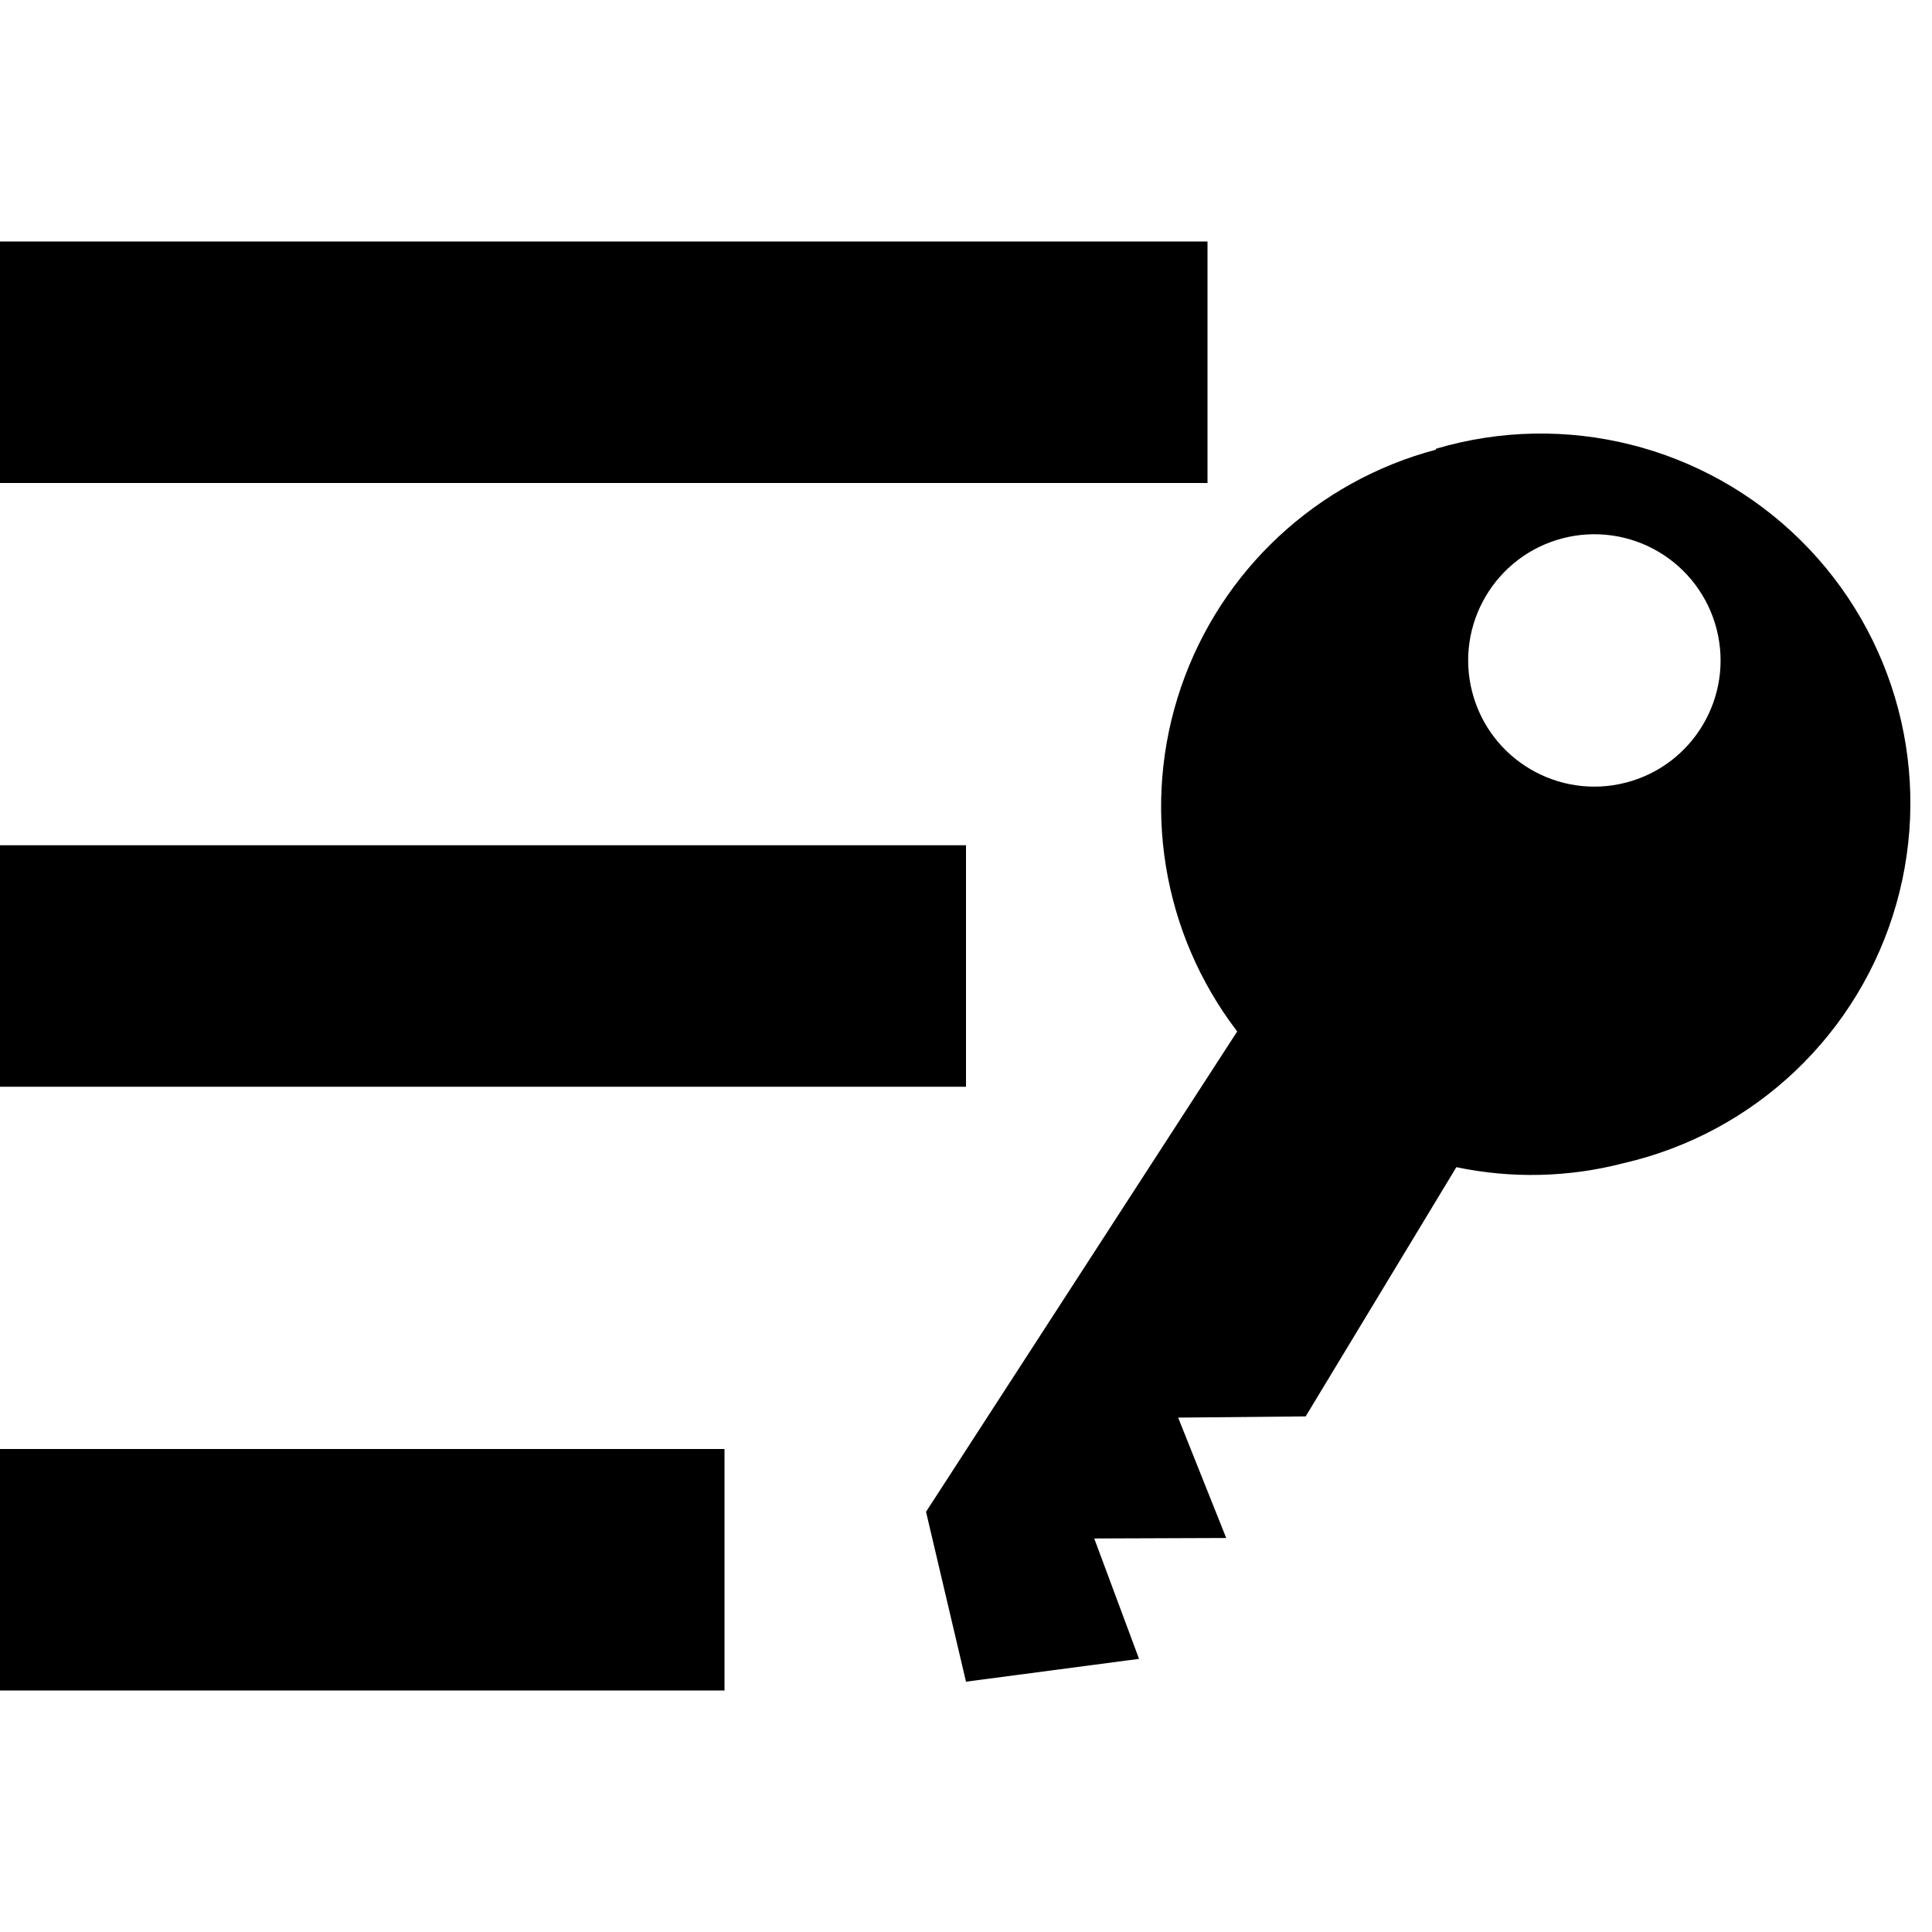
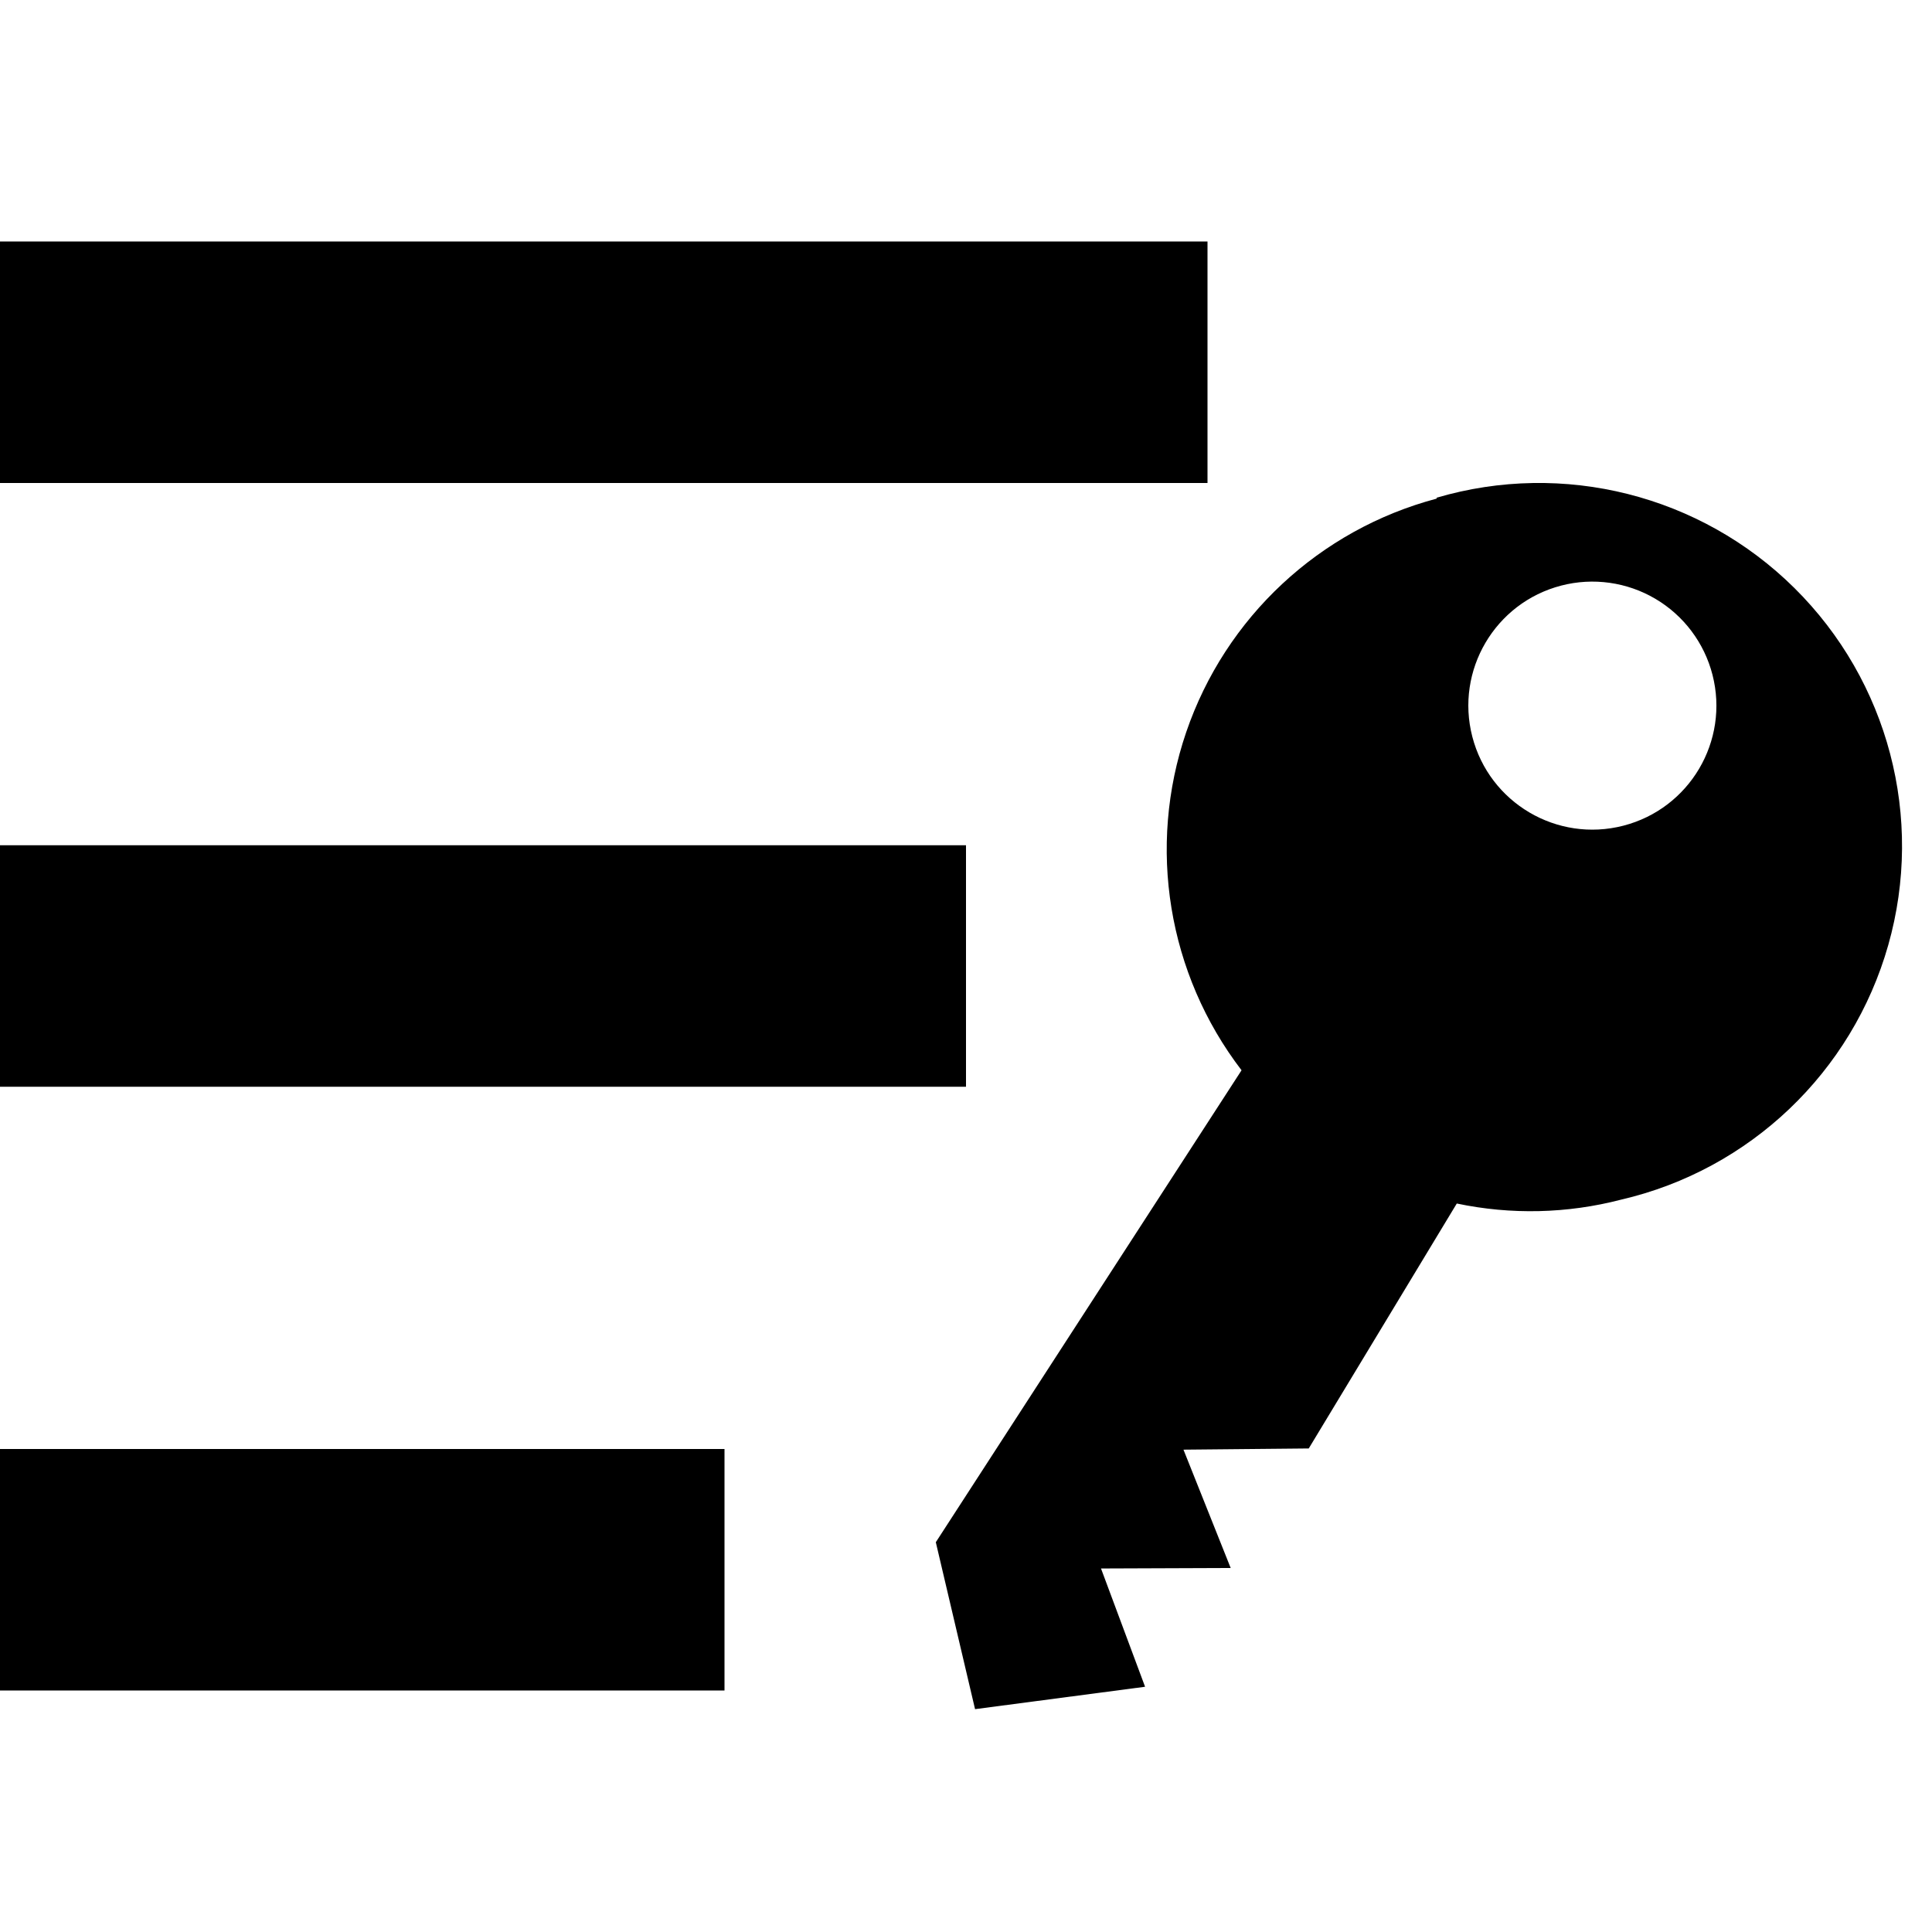
- <svg xmlns="http://www.w3.org/2000/svg" viewBox="0 0 16 16" version="1.1">
-   <g transform="translate(0,-16)">
-     <g stroke="#000" fill="none">
-       <path d="m0 19h10" stroke-width="2" />
-       <path d="m0 24h8" stroke-width="2" />
-       <path d="m0 29h6" stroke-width="2" />
-     </g>
-     <path d="m11.892 19.724a3.06 3.06 0 0 0 -1.646 4.818l-2.577 3.978 0.331 1.407 1.433-0.189-0.371-0.997 1.093-0.004-0.398-0.997 1.056-0.01 1.248-2.064a3.026 3.026 0 0 0 1.384 -0.033 3.06 3.06 0 1 0 -1.555 -5.916zm2.324 1.485a1.045 1.045 0 1 1 -1.275 -0.751 1.045 1.045 0 0 1 1.275 0.751z" class="cls-2" />
+ <svg xmlns="http://www.w3.org/2000/svg" viewBox="0 0 32 32" version="1.1" id="svg3444" width="32" height="32">
+   <defs id="defs3462" />
+   <g id="g3446">
+     <path id="path4486" class="cls-2" d="M 23.798,8.258 A 6.013,6.013 0 0 0 20.564,17.727 L 15.5,25.544 l 0.65,2.765 2.816,-0.371 -0.73,-1.959 2.148,-0.008 -0.782,-1.96 2.075,-0.02 2.452,-4.057 a 5.947,5.947 0 0 0 2.721,-0.064 6.013,6.013 0 1 0 -3.056,-11.626 z m 4.566,2.918 a 2.054,2.054 0 1 1 -2.505,-1.477 2.054,2.054 0 0 1 2.505,1.477 z" />
+     <rect style="color:#000000;clip-rule:nonzero;display:inline;overflow:visible;visibility:visible;opacity:1;isolation:auto;mix-blend-mode:normal;color-interpolation:sRGB;color-interpolation-filters:linearRGB;solid-color:#000000;solid-opacity:1;fill:#000000;fill-opacity:1;fill-rule:nonzero;stroke:#000000;stroke-width:2;stroke-linecap:square;stroke-linejoin:miter;stroke-miterlimit:4;stroke-dasharray:none;stroke-dashoffset:0;stroke-opacity:1;color-rendering:auto;image-rendering:auto;shape-rendering:auto;text-rendering:auto;enable-background:accumulate" id="rect3477" width="18" height="2" x="1" y="5" />
+     <rect style="color:#000000;clip-rule:nonzero;display:inline;overflow:visible;visibility:visible;opacity:1;isolation:auto;mix-blend-mode:normal;color-interpolation:sRGB;color-interpolation-filters:linearRGB;solid-color:#000000;solid-opacity:1;fill:#000000;fill-opacity:1;fill-rule:nonzero;stroke:#000000;stroke-width:2;stroke-linecap:square;stroke-linejoin:miter;stroke-miterlimit:4;stroke-dasharray:none;stroke-dashoffset:0;stroke-opacity:1;color-rendering:auto;image-rendering:auto;shape-rendering:auto;text-rendering:auto;enable-background:accumulate" id="rect3475" width="14" height="2" x="1" y="15" />
+     <rect style="color:#000000;clip-rule:nonzero;display:inline;overflow:visible;visibility:visible;opacity:1;isolation:auto;mix-blend-mode:normal;color-interpolation:sRGB;color-interpolation-filters:linearRGB;solid-color:#000000;solid-opacity:1;fill:#000000;fill-opacity:1;fill-rule:nonzero;stroke:#000000;stroke-width:2;stroke-linecap:square;stroke-linejoin:miter;stroke-miterlimit:4;stroke-dasharray:none;stroke-dashoffset:0;stroke-opacity:1;color-rendering:auto;image-rendering:auto;shape-rendering:auto;text-rendering:auto;enable-background:accumulate" id="rect3473" width="10" height="2" x="1" y="25" />
  </g>
</svg>
